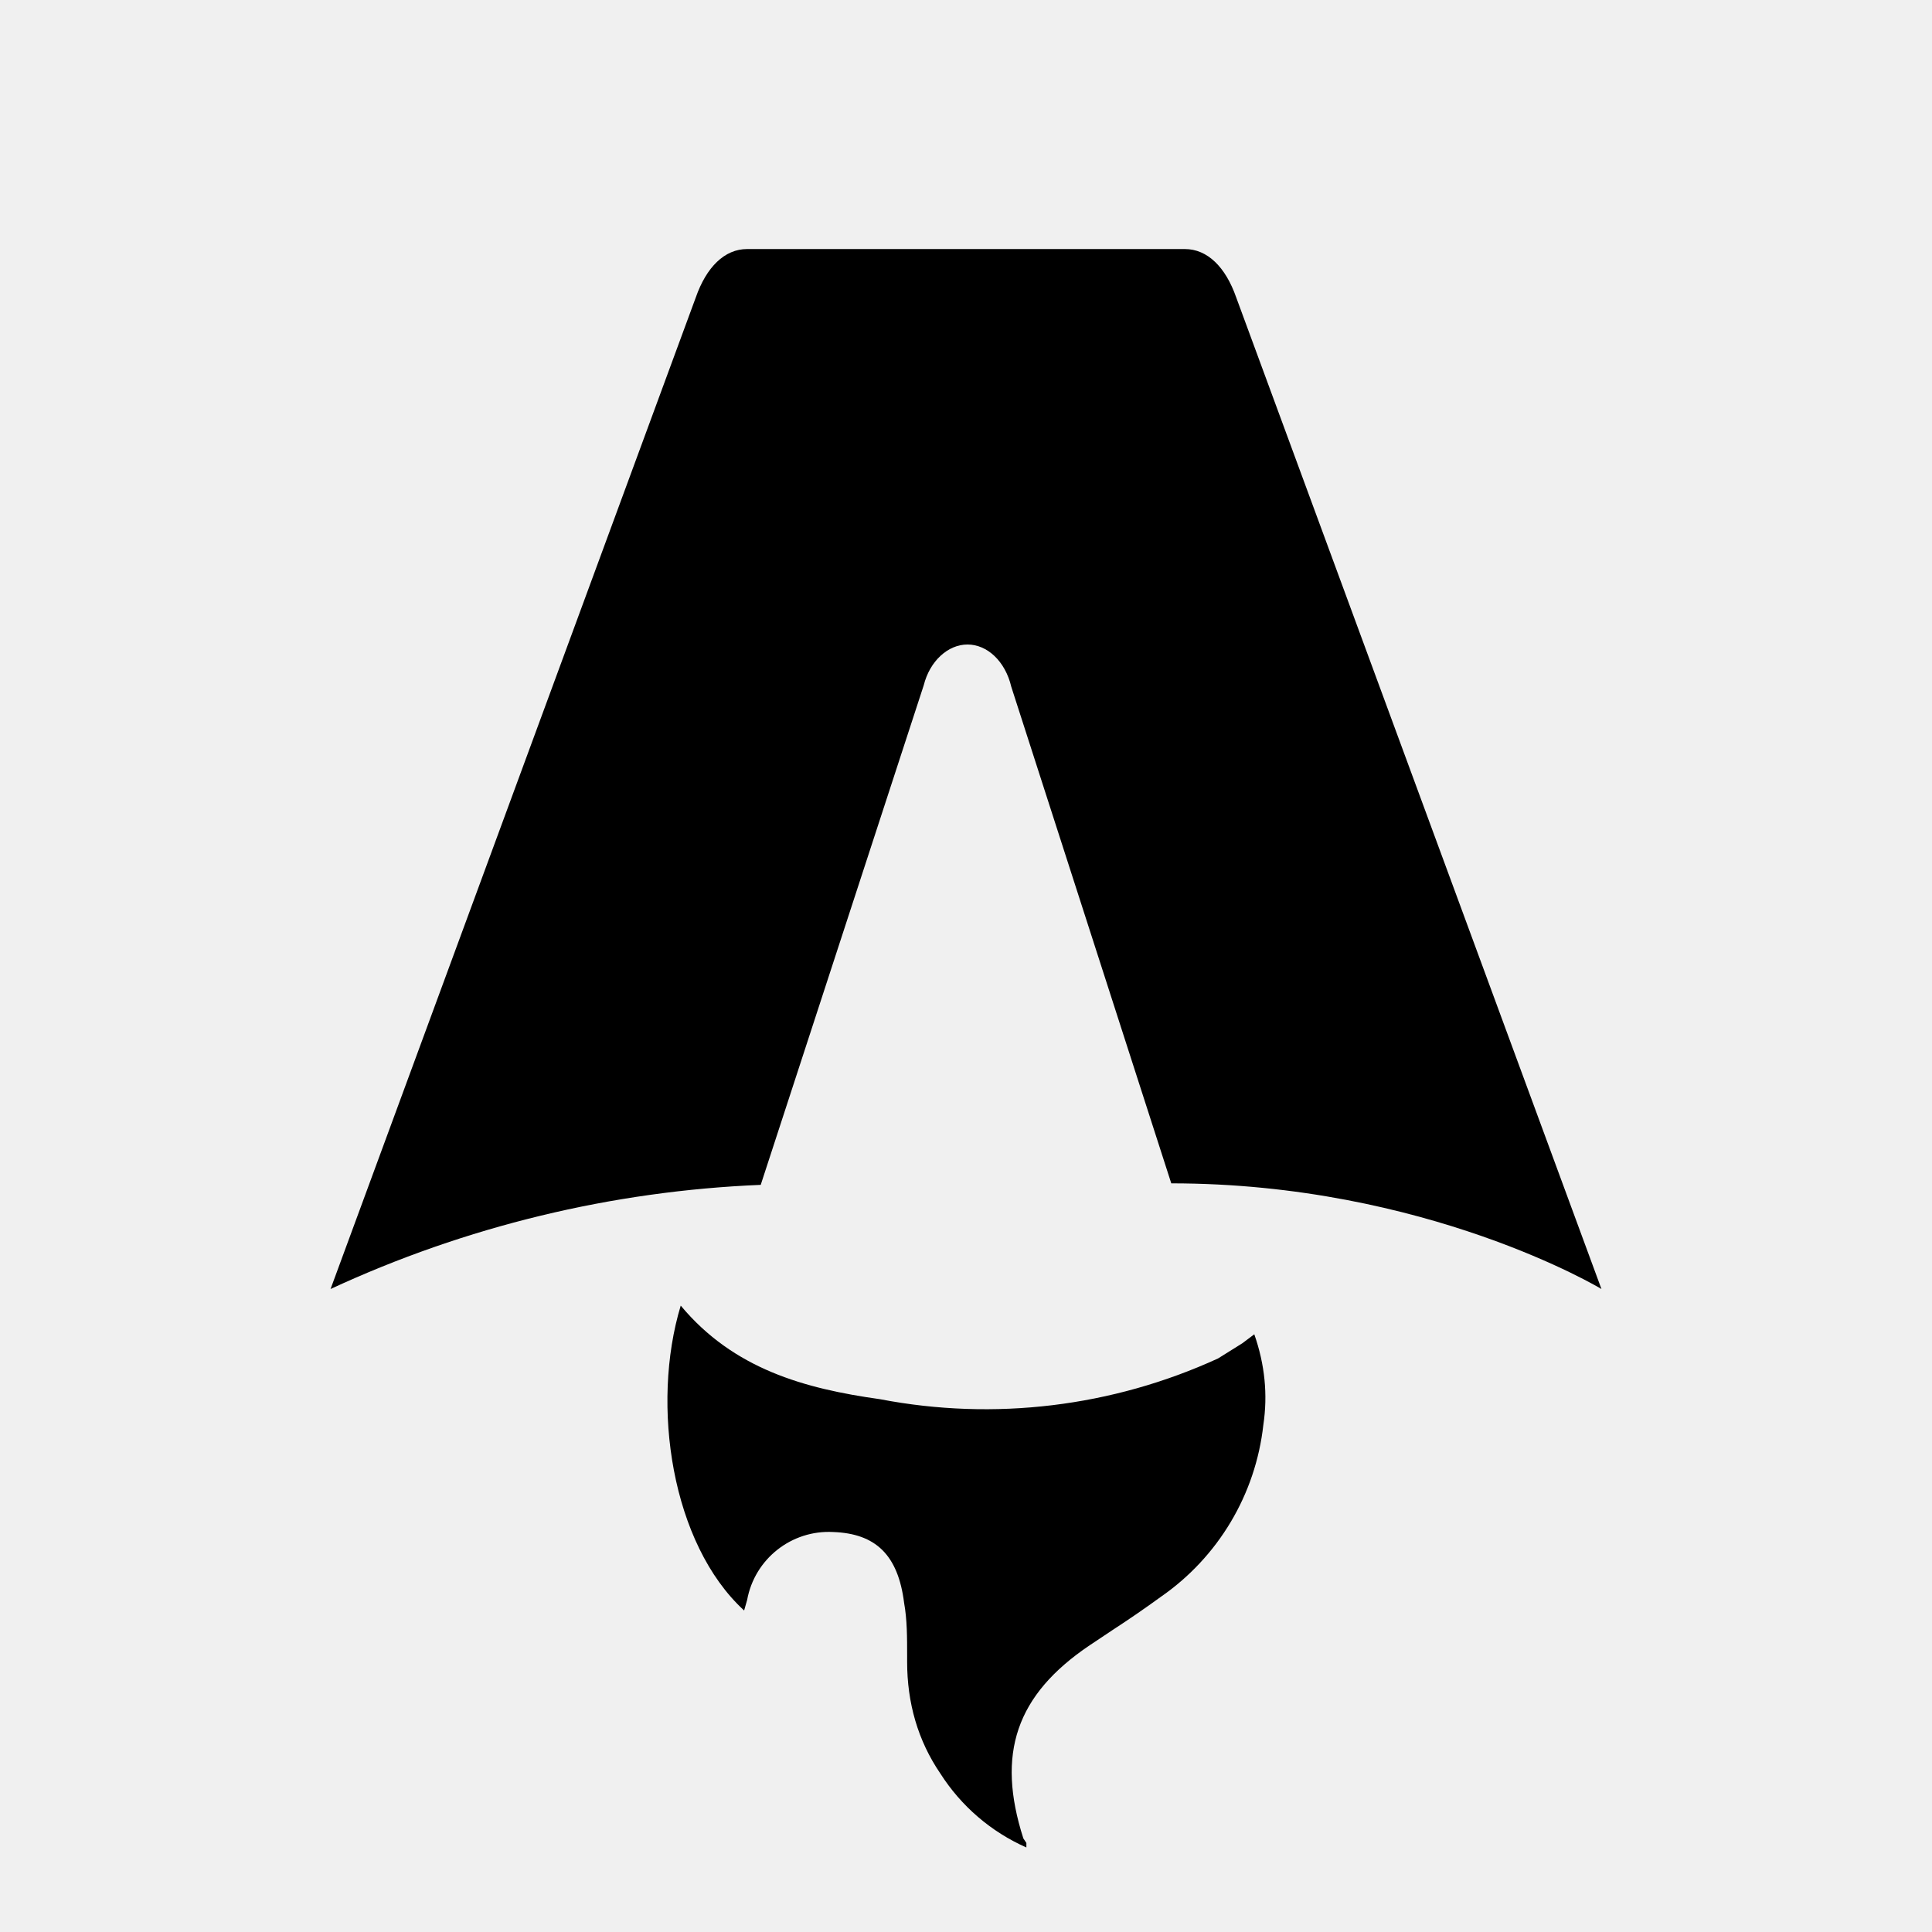
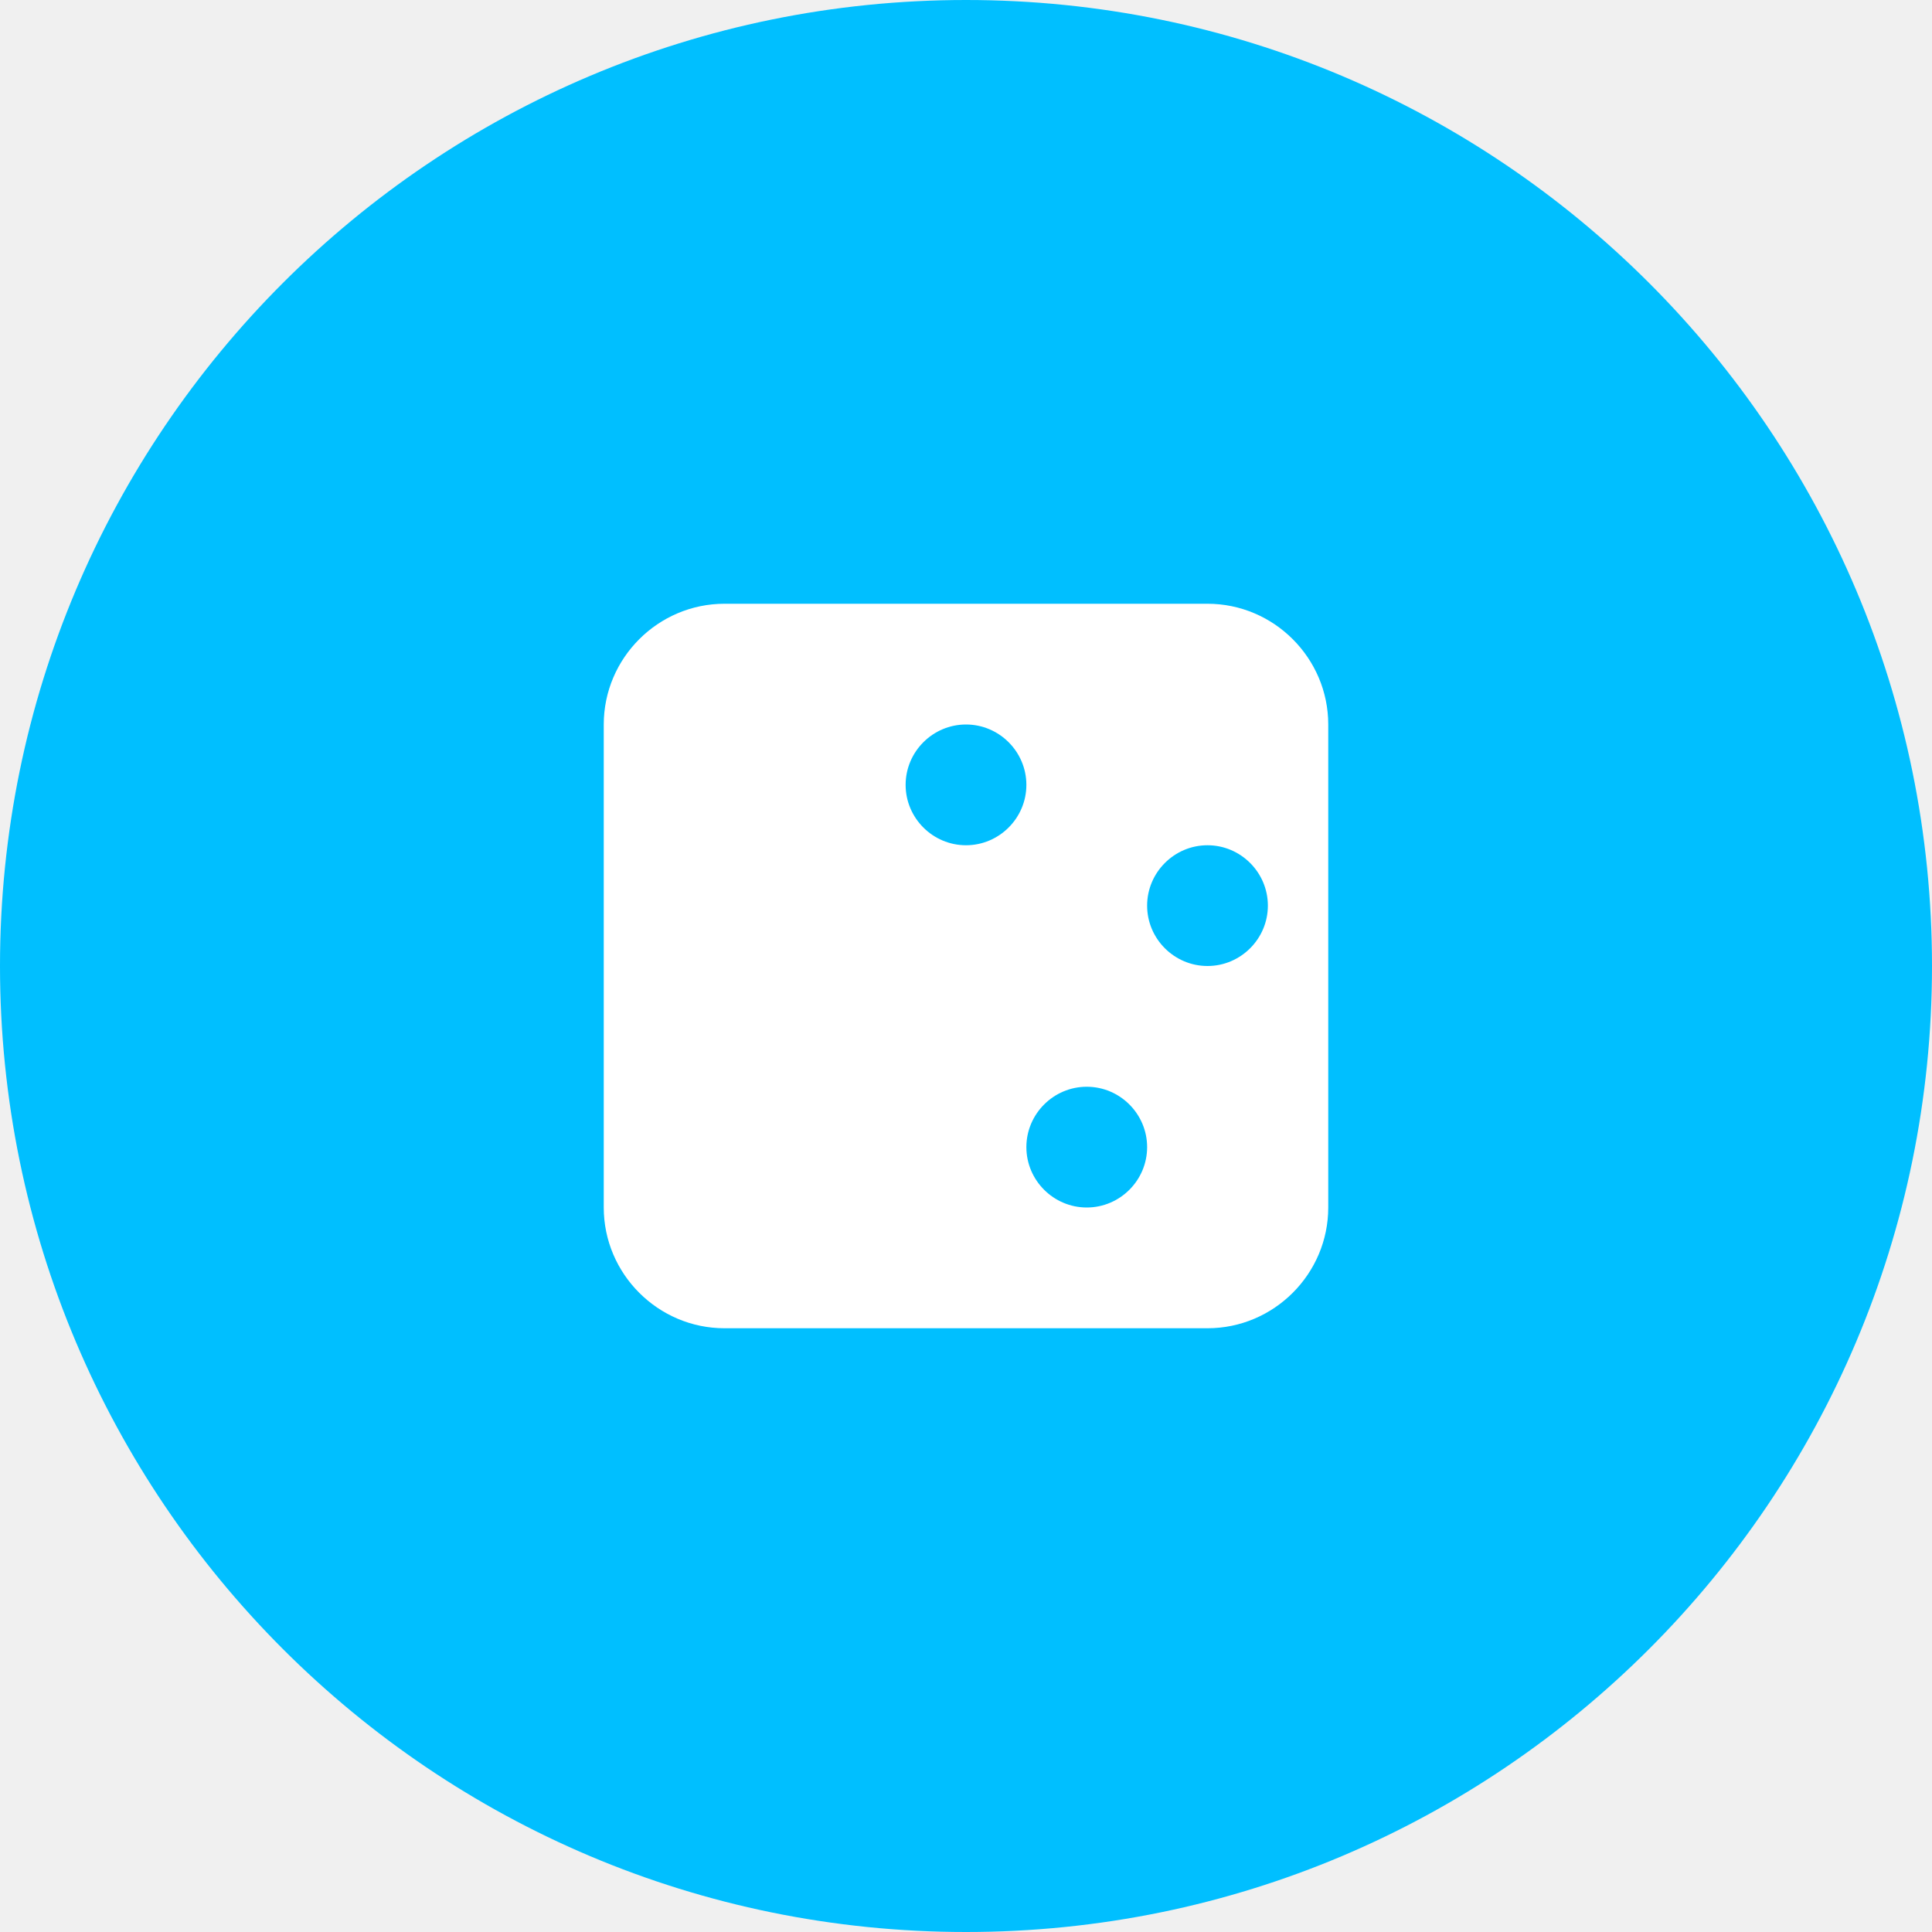
- <svg xmlns="http://www.w3.org/2000/svg" fill="none" viewBox="0 0 128 128">
-   <path d="M50.4 78.5a75.1 75.1 0 0 0-28.5 6.9l24.2-65.7c.7-2 1.9-3.2 3.4-3.2h29c1.5 0 2.7 1.2 3.4 3.2l24.2 65.7s-11.6-7-28.5-7L67 45.5c-.4-1.7-1.6-2.8-2.9-2.8-1.3 0-2.5 1.1-2.9 2.7L50.4 78.5Zm-1.1 28.2Zm-4.2-20.2c-2 6.6-.6 15.8 4.2 20.2a17.5 17.5 0 0 1 .2-.7 5.5 5.5 0 0 1 5.7-4.5c2.8.1 4.3 1.5 4.7 4.7.2 1.1.2 2.3.2 3.5v.4c0 2.7.7 5.2 2.2 7.4a13 13 0 0 0 5.7 4.9v-.3l-.2-.3c-1.8-5.6-.5-9.5 4.4-12.8l1.5-1a73 73 0 0 0 3.2-2.2 16 16 0 0 0 6.8-11.4c.3-2 .1-4-.6-6l-.8.6-1.6 1a37 37 0 0 1-22.4 2.7c-5-.7-9.7-2-13.2-6.2Z" />
-   <style>
-         path { fill: #000; }
-         @media (prefers-color-scheme: dark) {
-             path { fill: #FFF; }
-         }
-     </style>
+ <svg xmlns="http://www.w3.org/2000/svg" width="32" height="32" viewBox="0 0 32 32" fill="none">
+   <circle cx="16" cy="16" r="16" fill="#00BFFF" />
+   <path d="M12 10c-1.1 0-2 .9-2 2v8c0 1.1.9 2 2 2h8c1.1 0 2-.9 2-2v-8c0-1.1-.9-2-2-2h-8zm6 10c-.55 0-1-.45-1-1s.45-1 1-1 1 .45 1 1-.45 1-1 1zm2-4c-.55 0-1-.45-1-1s.45-1 1-1 1 .45 1 1-.45 1-1 1zm-4-2c-.55 0-1-.45-1-1s.45-1 1-1 1 .45 1 1-.45 1-1 1z" fill="white" />
</svg>
